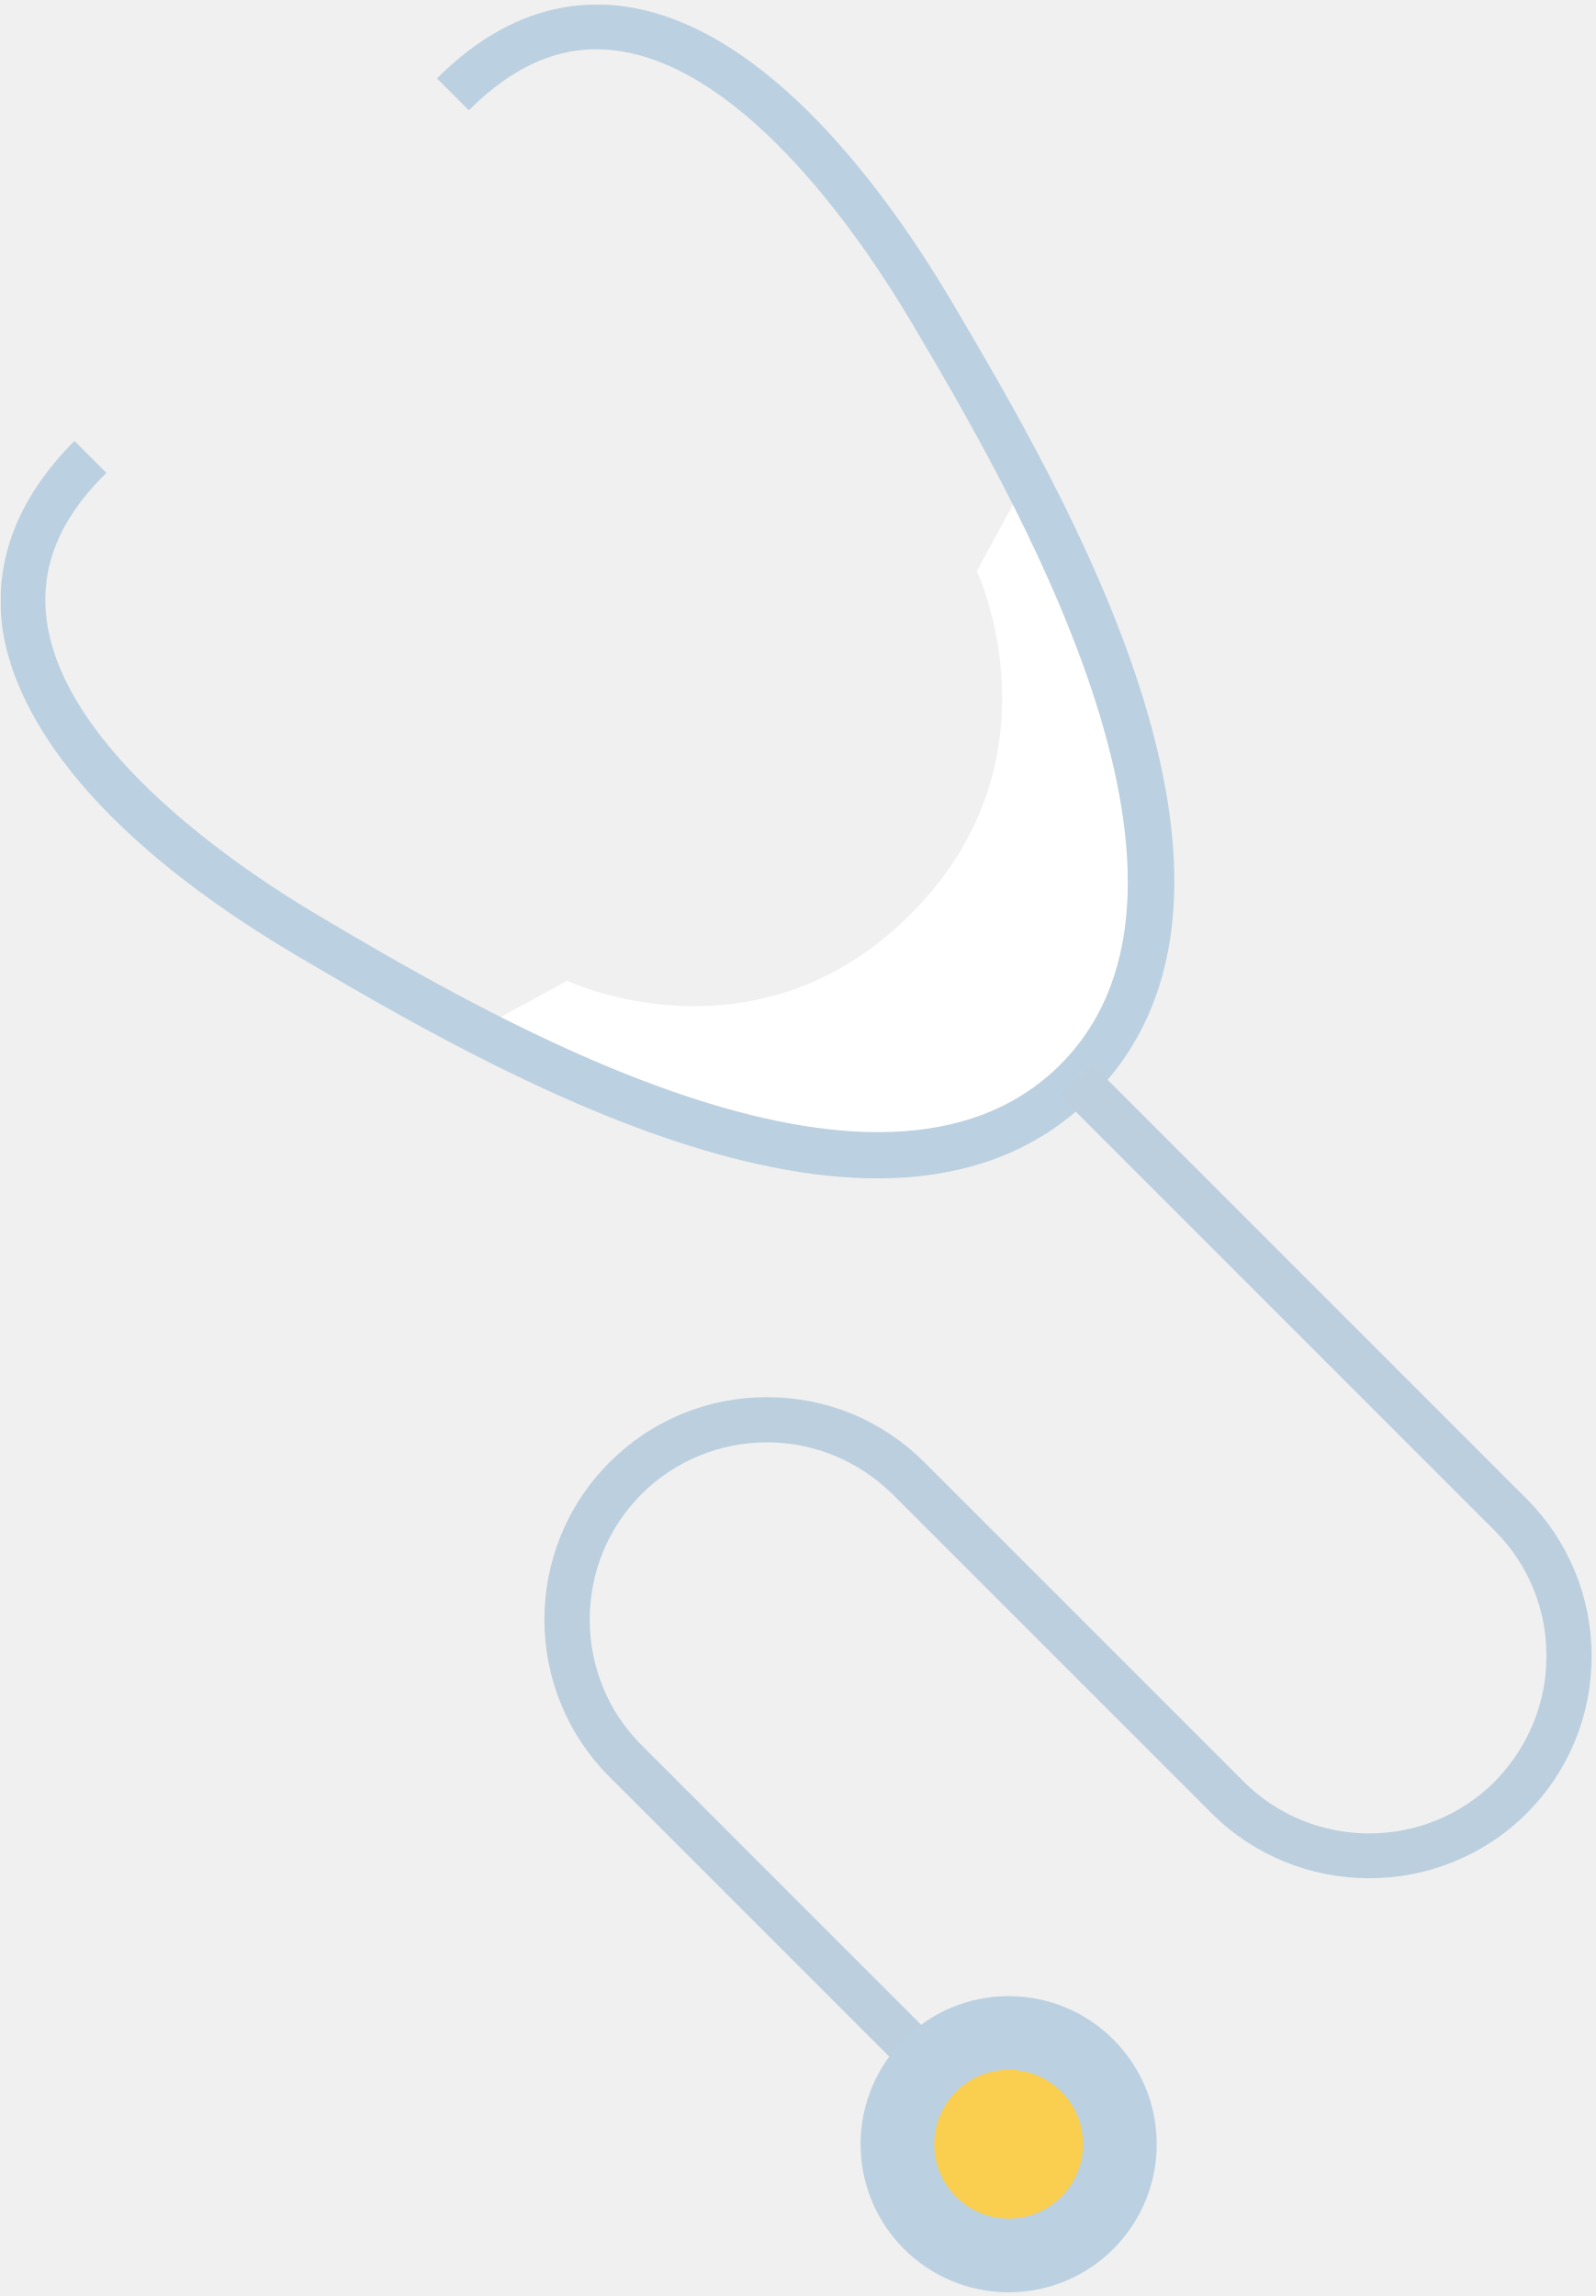
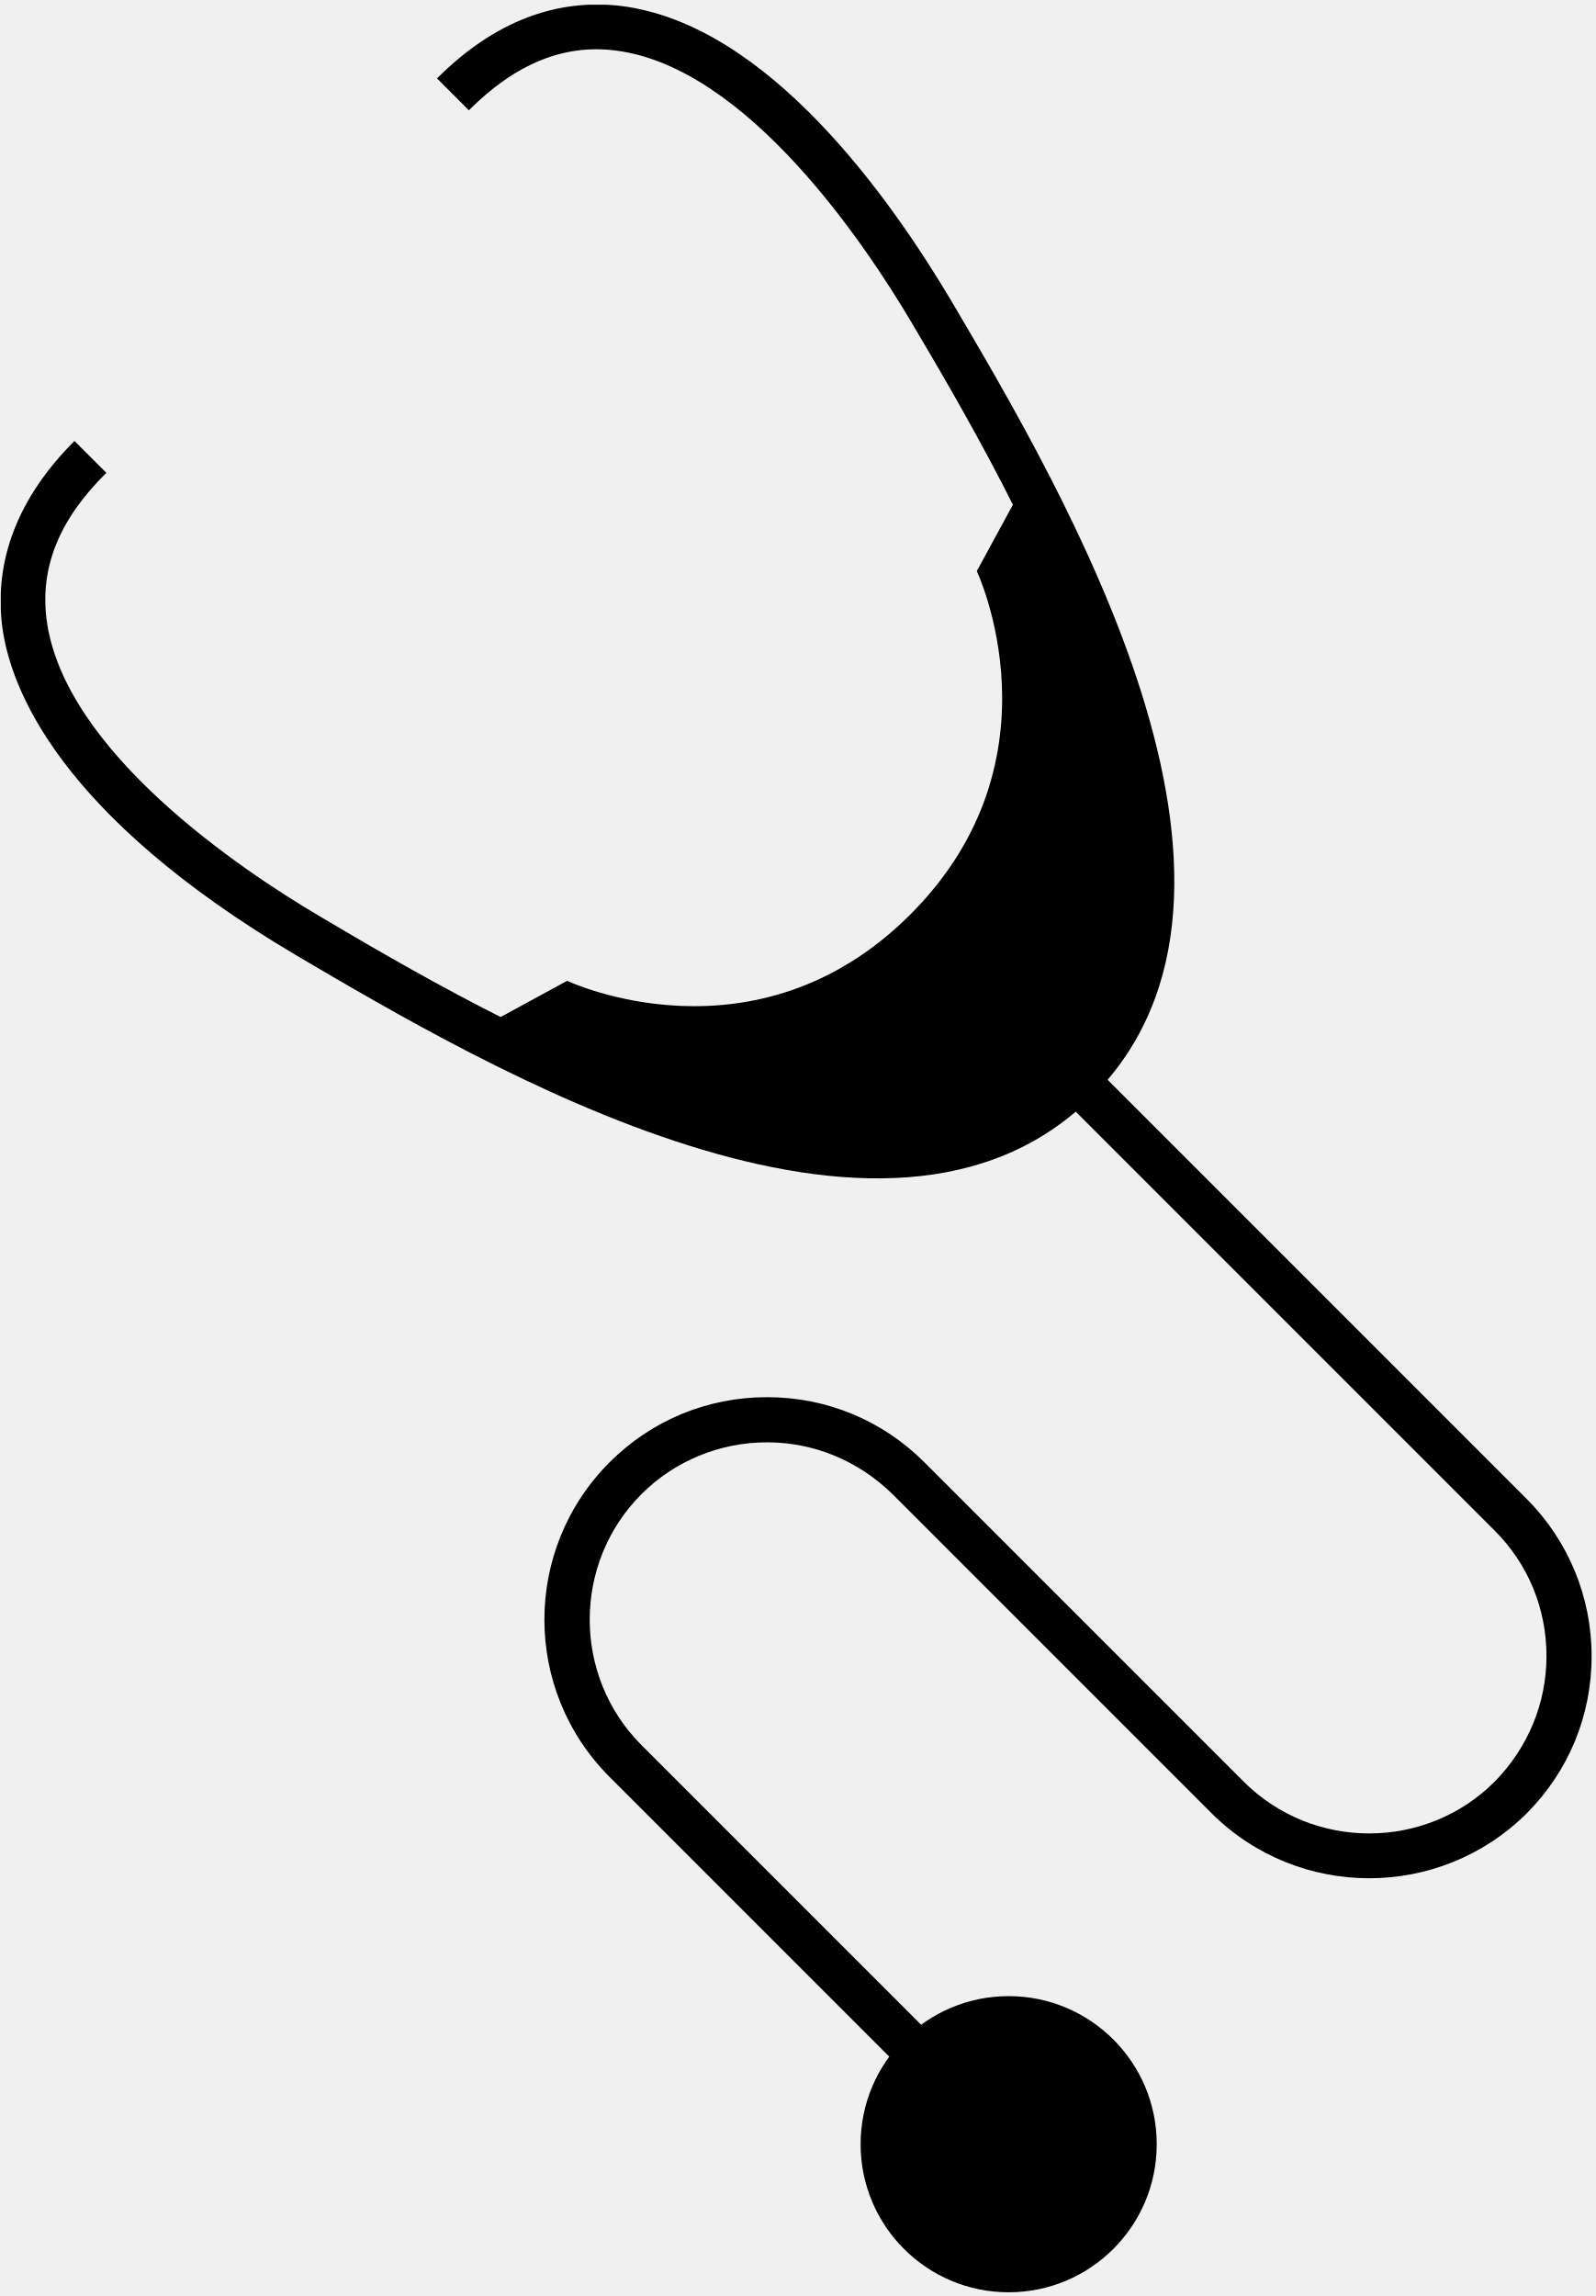
- <svg xmlns="http://www.w3.org/2000/svg" width="171" height="246" viewBox="0 0 171 246" fill="none">
+ <svg xmlns="http://www.w3.org/2000/svg" width="171" height="246" viewBox="0 0 171 246">
  <g clip-path="url(#clip0_1_20157)">
-     <path d="M51.095 110.353C72.51 121.381 99.901 131.199 115.339 115.76C130.849 100.251 120.96 72.93 109.932 51.516L104.668 61.191C104.668 61.191 114.201 81.326 97.553 97.974C80.905 114.622 60.771 105.088 60.771 105.088L51.095 110.353Z" fill="white" />
-     <path d="M117.047 117.468C139.173 95.341 113.988 52.654 101.893 32.164C95.418 21.279 82.328 2.638 66.604 0.646C59.561 -0.207 52.873 2.354 46.826 8.401L50.241 11.816C55.221 6.836 60.415 4.702 65.964 5.413C80.122 7.192 92.857 26.401 97.695 34.583C108.296 52.512 133.055 94.559 113.632 114.053C94.138 133.547 52.091 108.717 34.162 98.116C25.98 93.278 6.842 80.543 4.992 66.385C4.281 60.764 6.344 55.642 11.395 50.662L7.98 47.247C1.933 53.294 -0.628 59.982 0.225 67.025C1.079 73.784 6.344 87.302 31.672 102.314C52.233 114.408 94.921 139.594 117.047 117.468Z" fill="#BBD0E0" />
-     <path d="M163.577 194.305C168.06 189.823 170.55 183.847 170.55 177.444C170.55 171.112 168.06 165.064 163.577 160.582L117.048 114.053L113.633 117.468L160.162 163.997C163.791 167.626 165.712 172.392 165.712 177.444C165.712 182.495 163.72 187.262 160.162 190.89C152.763 198.289 140.668 198.289 133.269 190.89L99.048 156.669C94.566 152.187 88.59 149.697 82.187 149.697C75.784 149.697 69.807 152.187 65.325 156.669C56.005 165.989 56.005 181.072 65.325 190.392L106.376 231.443L109.791 228.028L68.74 186.977C61.341 179.578 61.341 167.483 68.74 160.084C72.297 156.527 77.135 154.535 82.187 154.535C87.238 154.535 92.005 156.527 95.633 160.084L129.854 194.305C139.174 203.554 154.257 203.554 163.577 194.305Z" fill="#BBCFDE" />
-     <path d="M108.083 245.602C116.846 245.602 123.949 238.499 123.949 229.737C123.949 220.974 116.846 213.871 108.083 213.871C99.321 213.871 92.218 220.974 92.218 229.737C92.218 238.499 99.321 245.602 108.083 245.602Z" fill="#BBD0E0" />
-     <path d="M108.083 237.704C112.483 237.704 116.051 234.137 116.051 229.736C116.051 225.335 112.483 221.768 108.083 221.768C103.682 221.768 100.114 225.335 100.114 229.736C100.114 234.137 103.682 237.704 108.083 237.704Z" fill="#FACF4F" />
+     <path d="M51.095 110.353C72.51 121.381 99.901 131.199 115.339 115.76C130.849 100.251 120.96 72.93 109.932 51.516L104.668 61.191C104.668 61.191 114.201 81.326 97.553 97.974C80.905 114.622 60.771 105.088 60.771 105.088L51.095 110.353Z" />
+     <path d="M117.047 117.468C139.173 95.341 113.988 52.654 101.893 32.164C95.418 21.279 82.328 2.638 66.604 0.646C59.561 -0.207 52.873 2.354 46.826 8.401L50.241 11.816C55.221 6.836 60.415 4.702 65.964 5.413C80.122 7.192 92.857 26.401 97.695 34.583C108.296 52.512 133.055 94.559 113.632 114.053C94.138 133.547 52.091 108.717 34.162 98.116C25.98 93.278 6.842 80.543 4.992 66.385C4.281 60.764 6.344 55.642 11.395 50.662L7.98 47.247C1.933 53.294 -0.628 59.982 0.225 67.025C1.079 73.784 6.344 87.302 31.672 102.314C52.233 114.408 94.921 139.594 117.047 117.468Z" />
+     <path d="M163.577 194.305C168.06 189.823 170.55 183.847 170.55 177.444C170.55 171.112 168.06 165.064 163.577 160.582L117.048 114.053L113.633 117.468L160.162 163.997C163.791 167.626 165.712 172.392 165.712 177.444C165.712 182.495 163.72 187.262 160.162 190.89C152.763 198.289 140.668 198.289 133.269 190.89L99.048 156.669C94.566 152.187 88.59 149.697 82.187 149.697C75.784 149.697 69.807 152.187 65.325 156.669C56.005 165.989 56.005 181.072 65.325 190.392L106.376 231.443L109.791 228.028L68.74 186.977C61.341 179.578 61.341 167.483 68.74 160.084C72.297 156.527 77.135 154.535 82.187 154.535C87.238 154.535 92.005 156.527 95.633 160.084L129.854 194.305C139.174 203.554 154.257 203.554 163.577 194.305Z" />
+     <path d="M108.083 245.602C116.846 245.602 123.949 238.499 123.949 229.737C123.949 220.974 116.846 213.871 108.083 213.871C99.321 213.871 92.218 220.974 92.218 229.737C92.218 238.499 99.321 245.602 108.083 245.602Z" />
+     <path d="M108.083 237.704C112.483 237.704 116.051 234.137 116.051 229.736C116.051 225.335 112.483 221.768 108.083 221.768C103.682 221.768 100.114 225.335 100.114 229.736C100.114 234.137 103.682 237.704 108.083 237.704Z" />
  </g>
  <defs>
    <clipPath id="clip0_1_20157">
-       <rect width="170.465" height="245.097" fill="white" transform="translate(0.0839844 0.503906)" />
+       <rect width="170.465" height="245.097" transform="translate(0.0839844 0.503906)" />
    </clipPath>
  </defs>
</svg>
